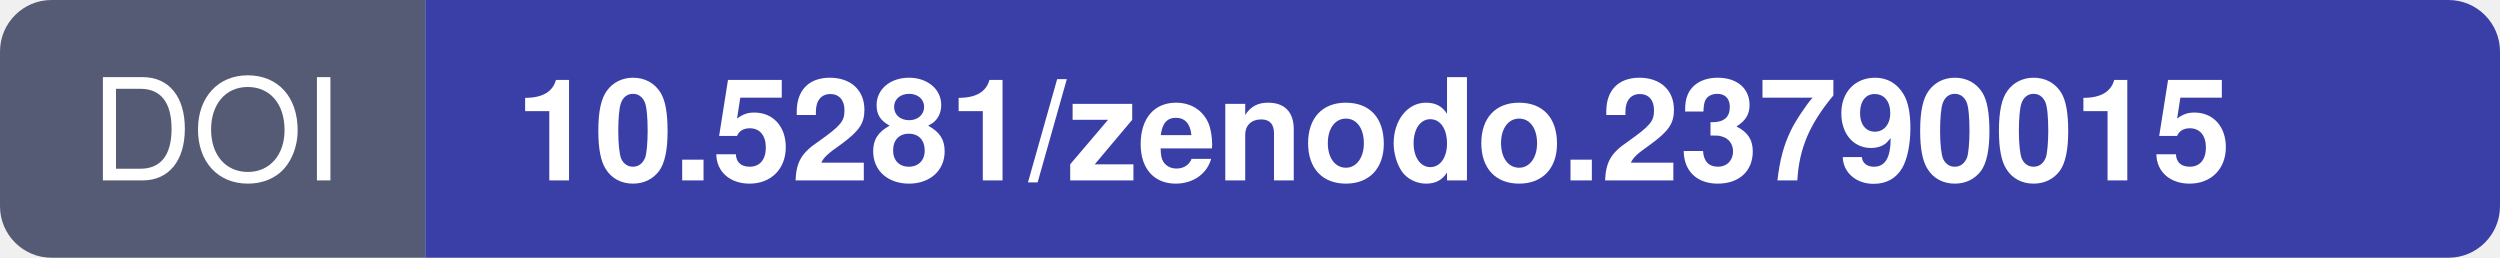
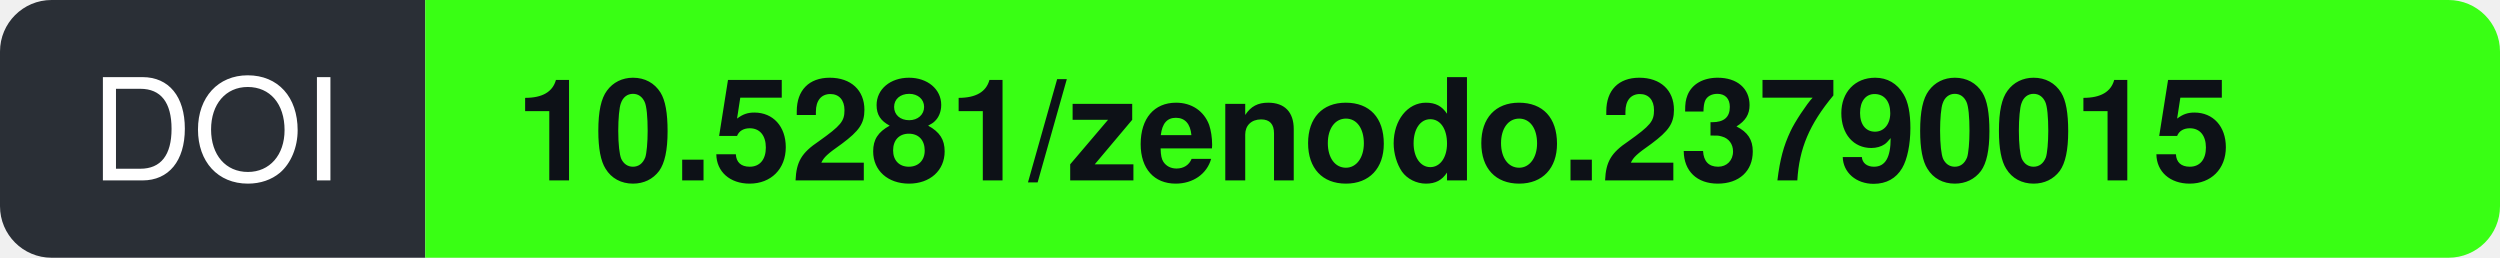
<svg xmlns="http://www.w3.org/2000/svg" width="194" height="20" viewBox="0 0 194 20" role="img" aria-label="DOI: 10.5281/zenodo.23790015">
  <clipPath id="r">
    <rect width="194" height="20" rx="4" />
  </clipPath>
  <g clip-path="url(#r)">
-     <rect width="33" height="20" fill="#555b74" />
-     <rect x="33" width="161" height="20" fill="#3a3fa8" />
+     <rect width="33" height="20" fill="#2a2f36" />
+     <rect x="33" width="161" height="20" fill="#39ff14" />
  </g>
  <g font-family="Segoe UI, Helvetica, Arial, sans-serif" font-size="11" fill="#ffffff">
    <text x="7" y="14" textLength="19" lengthAdjust="spacingAndGlyphs">DOI</text>
-     <text x="40" y="14" font-weight="600" textLength="147" lengthAdjust="spacingAndGlyphs">10.5281/zenodo.23790015</text>
+     <text fill="#0d1117" x="40" y="14" font-weight="600" textLength="147" lengthAdjust="spacingAndGlyphs">10.5281/zenodo.23790015</text>
  </g>
</svg>
